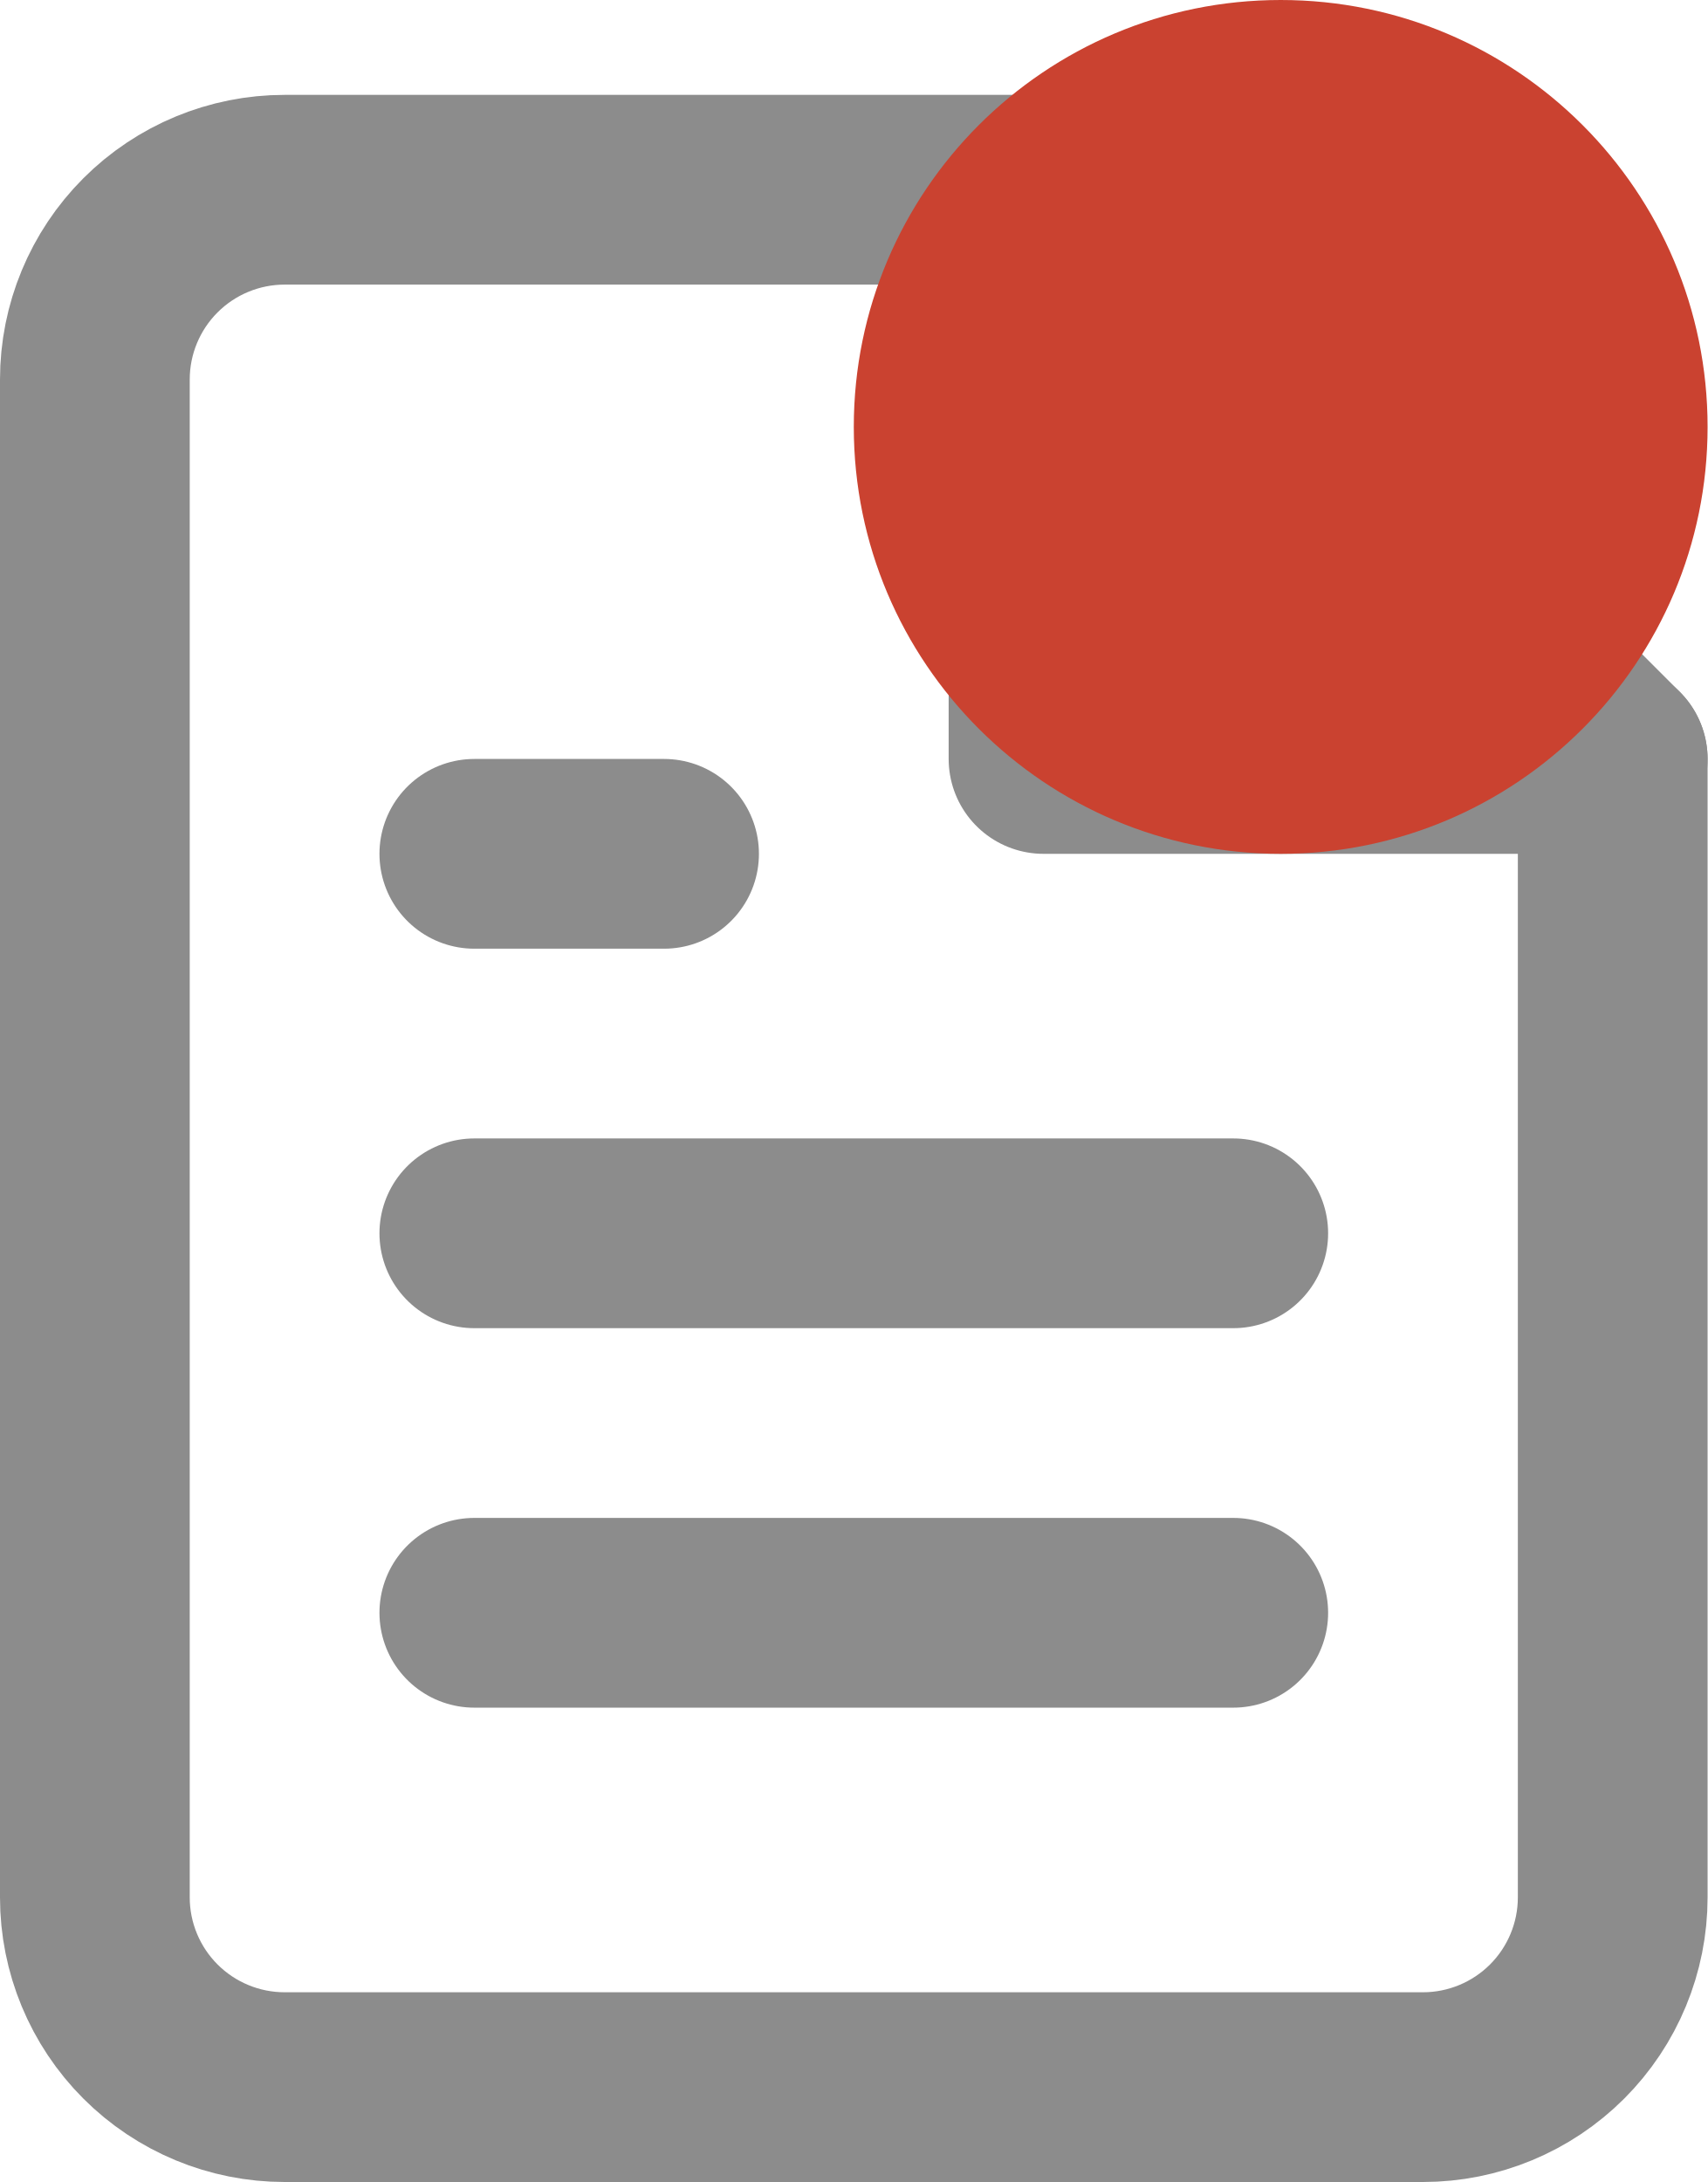
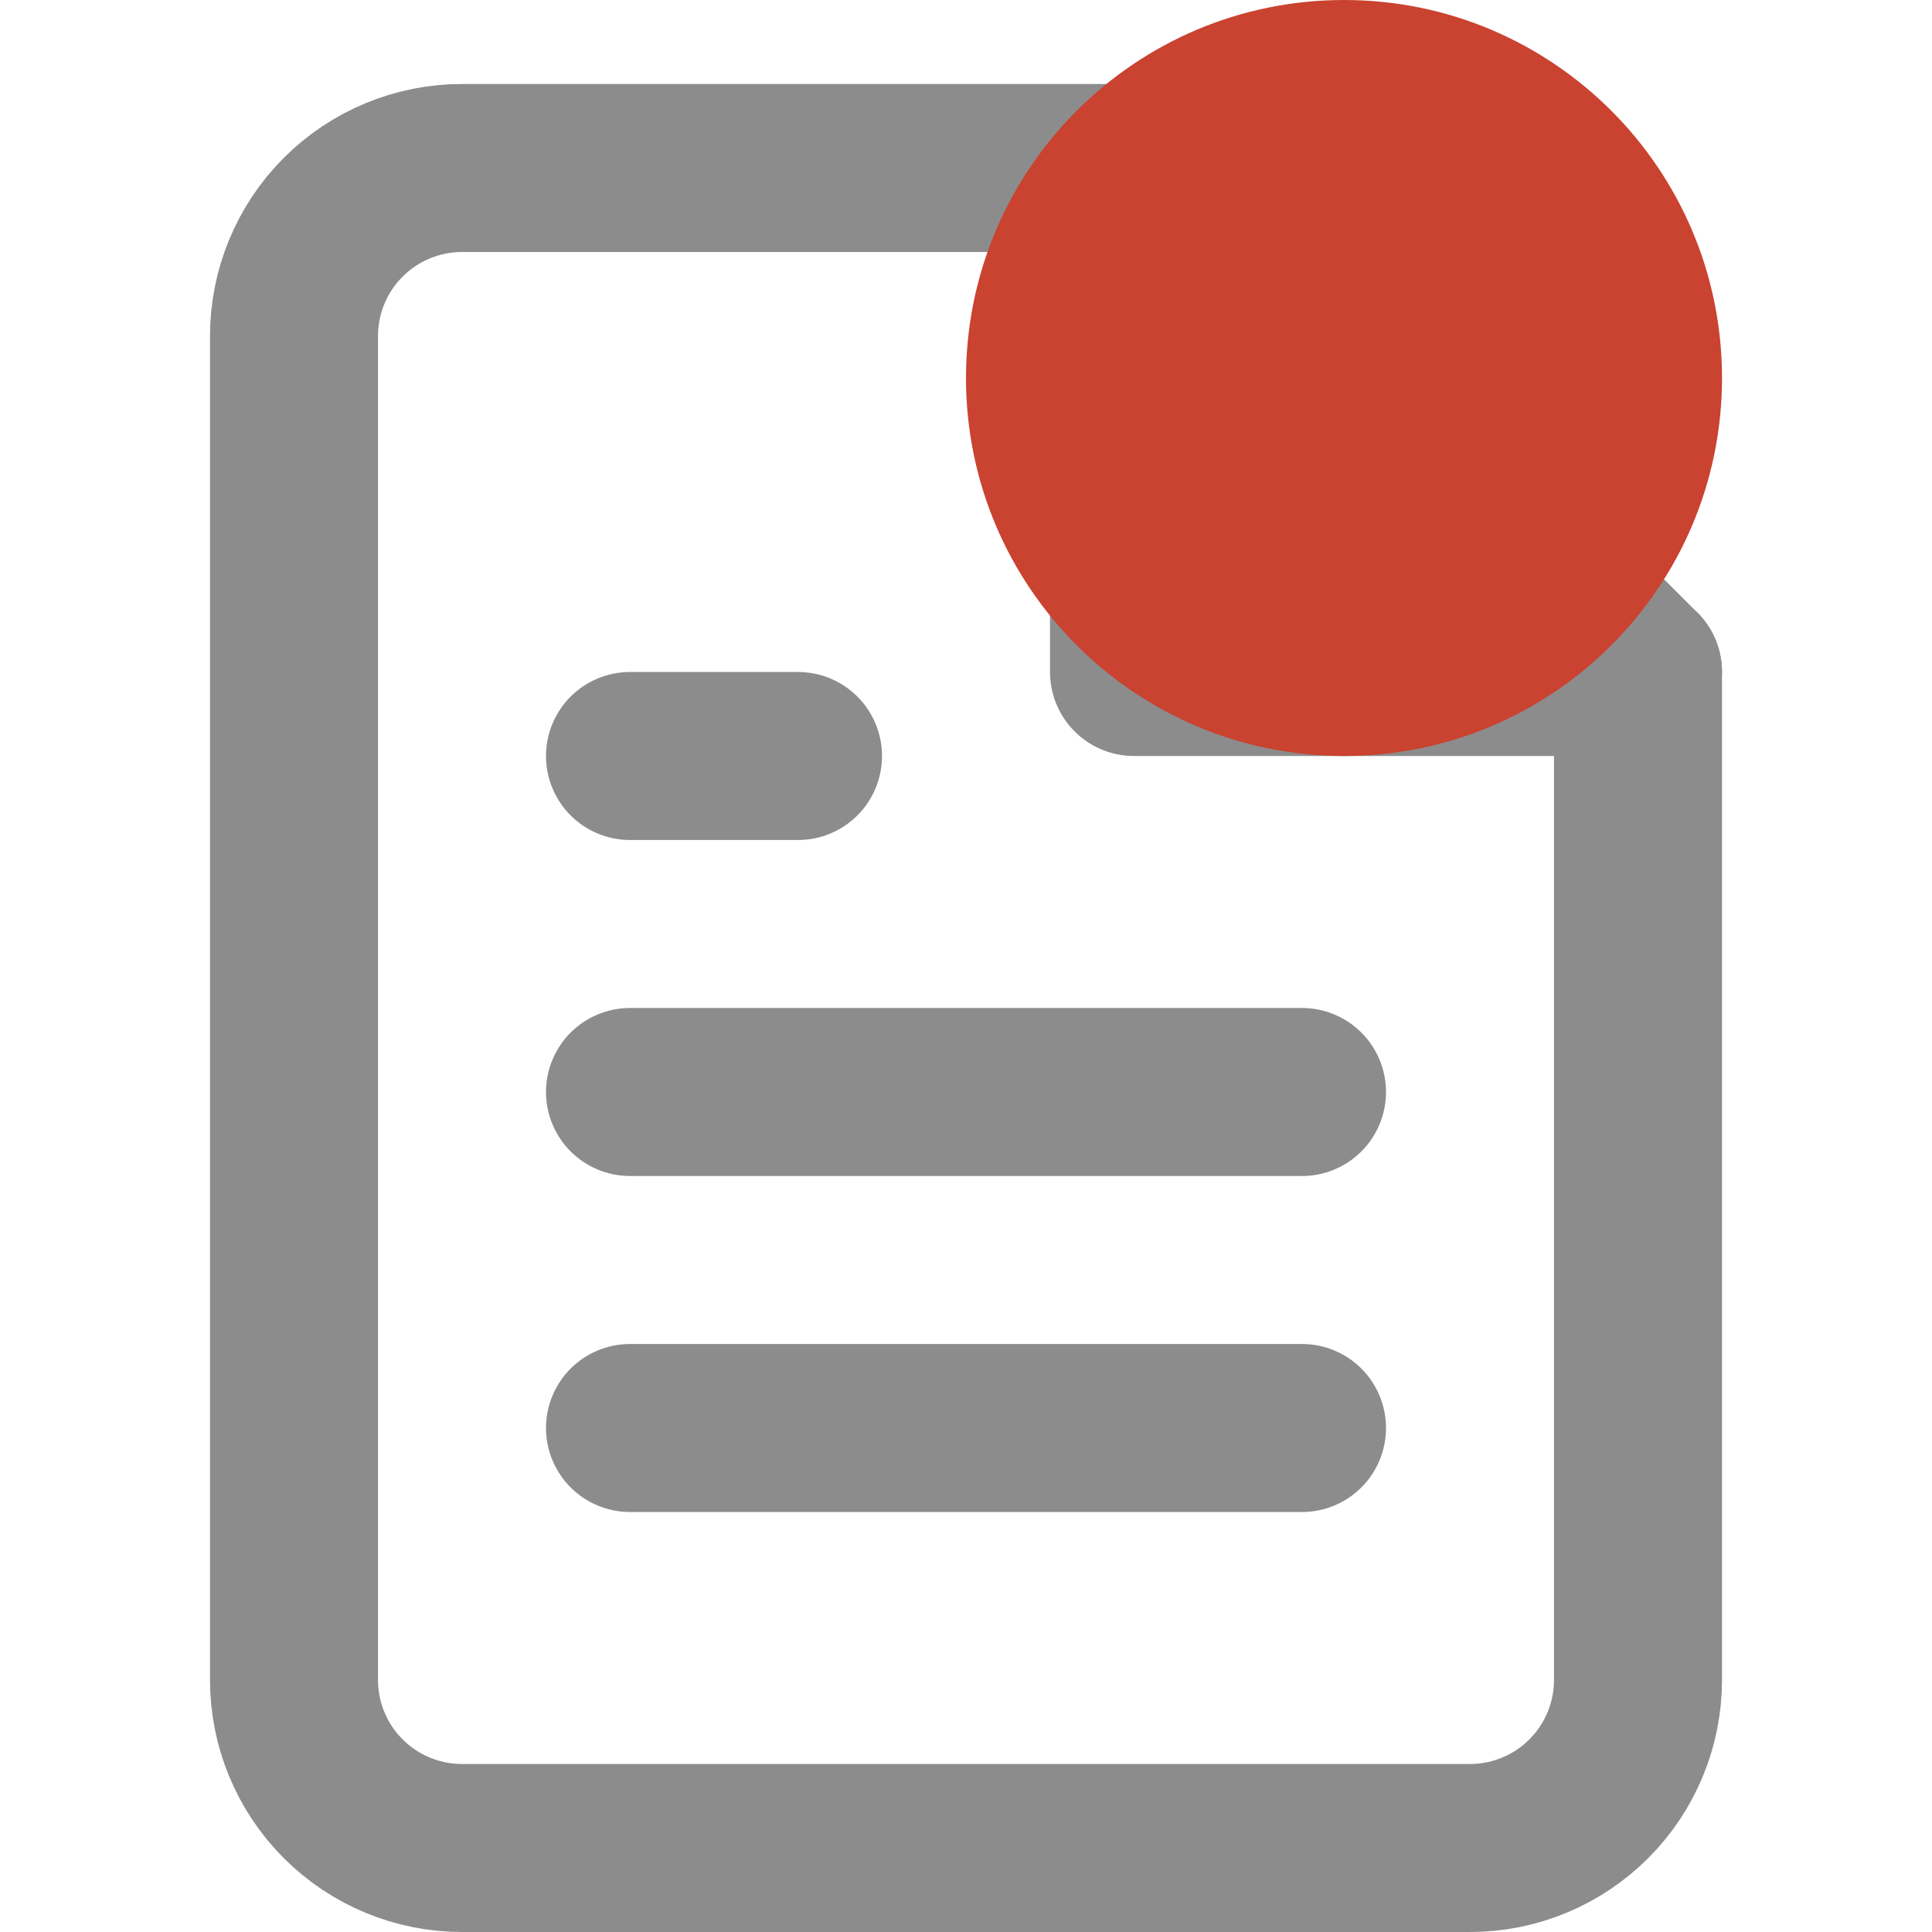
- <svg xmlns="http://www.w3.org/2000/svg" width="18" height="23" viewBox="0 0 18 23" fill="none">
+ <svg xmlns="http://www.w3.org/2000/svg" width="18" height="18" viewBox="0 0 18 23" fill="none">
  <path d="M11 2H3C2.47 2 1.961 2.211 1.586 2.586C1.211 2.961 1 3.47 1 4V20C1 20.53 1.211 21.039 1.586 21.414C1.961 21.789 2.47 22 3 22H15C15.53 22 16.039 21.789 16.414 21.414C16.789 21.039 17 20.53 17 20V8L11 2Z" stroke="#8C8C8C" stroke-width="2" stroke-linecap="round" stroke-linejoin="round" />
  <path d="M11 2V8H17" stroke="#8C8C8C" stroke-width="2" stroke-linecap="round" stroke-linejoin="round" />
  <path d="M13 13H5" stroke="#8C8C8C" stroke-width="2" stroke-linecap="round" stroke-linejoin="round" />
  <path d="M13 17H5" stroke="#8C8C8C" stroke-width="2" stroke-linecap="round" stroke-linejoin="round" />
  <path d="M7 9H6H5" stroke="#8C8C8C" stroke-width="2" stroke-linecap="round" stroke-linejoin="round" />
  <circle cx="13.5" cy="4.5" r="4.5" fill="#CA4230" />
</svg>
